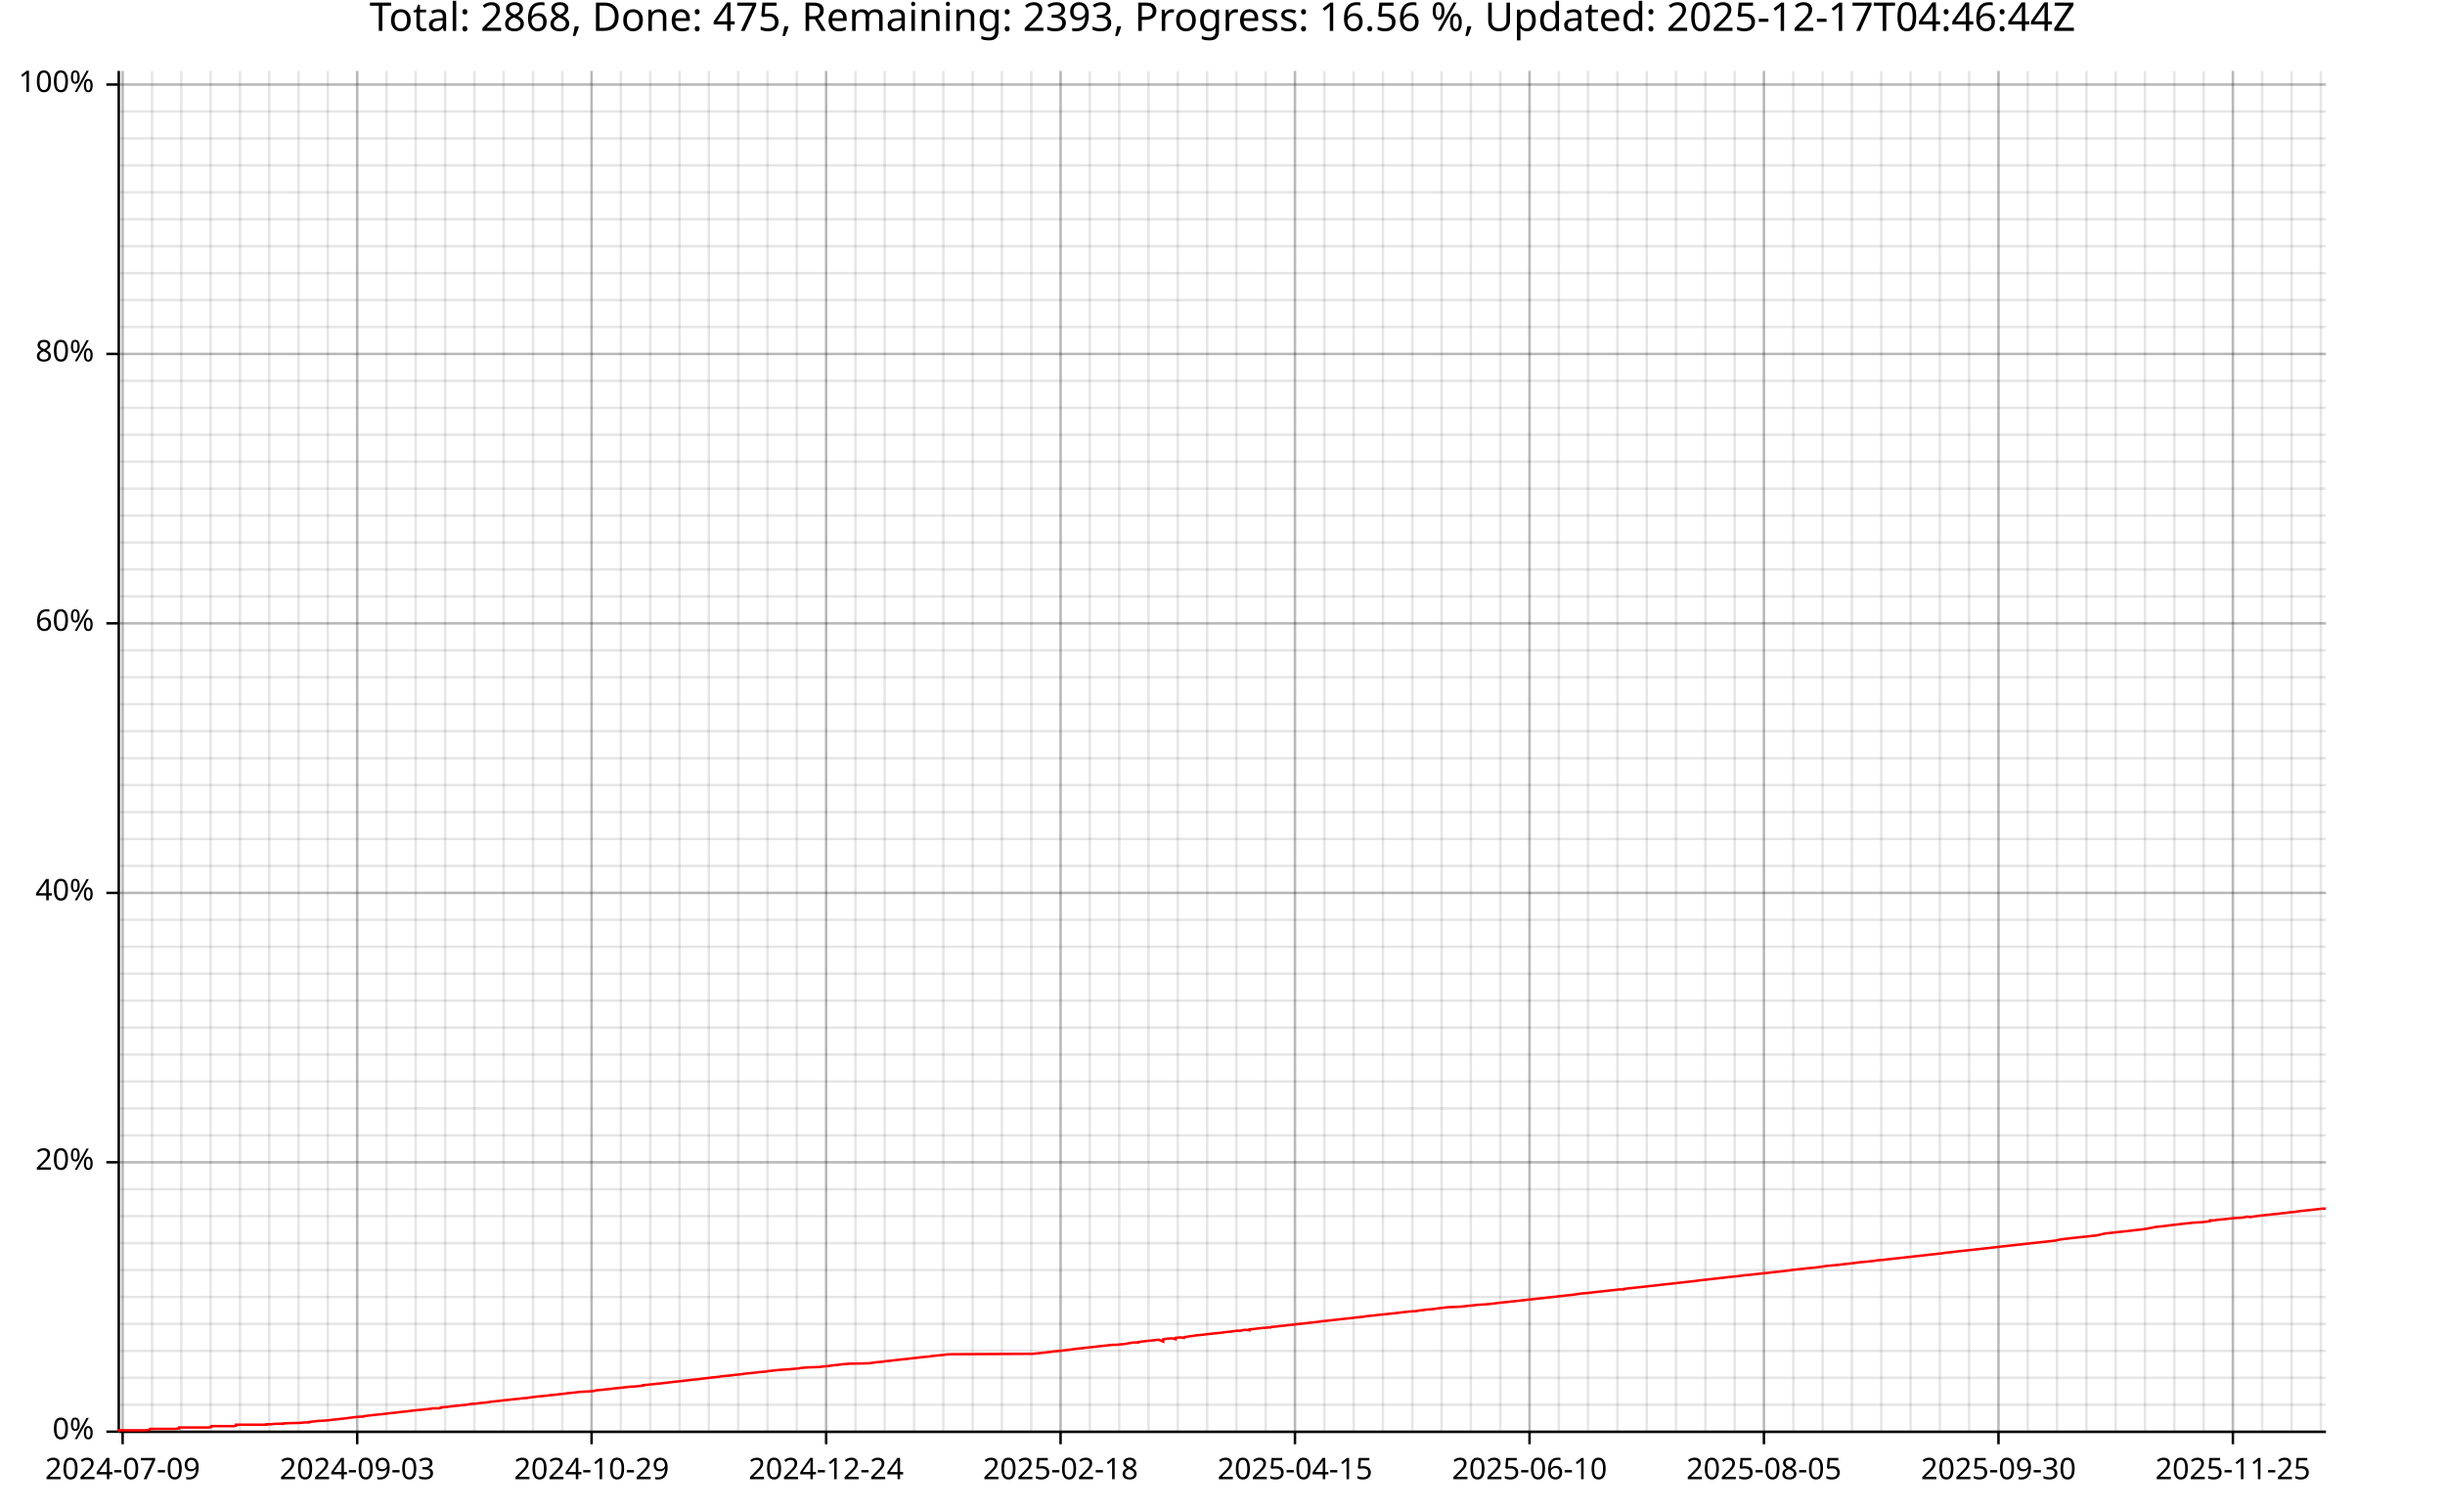
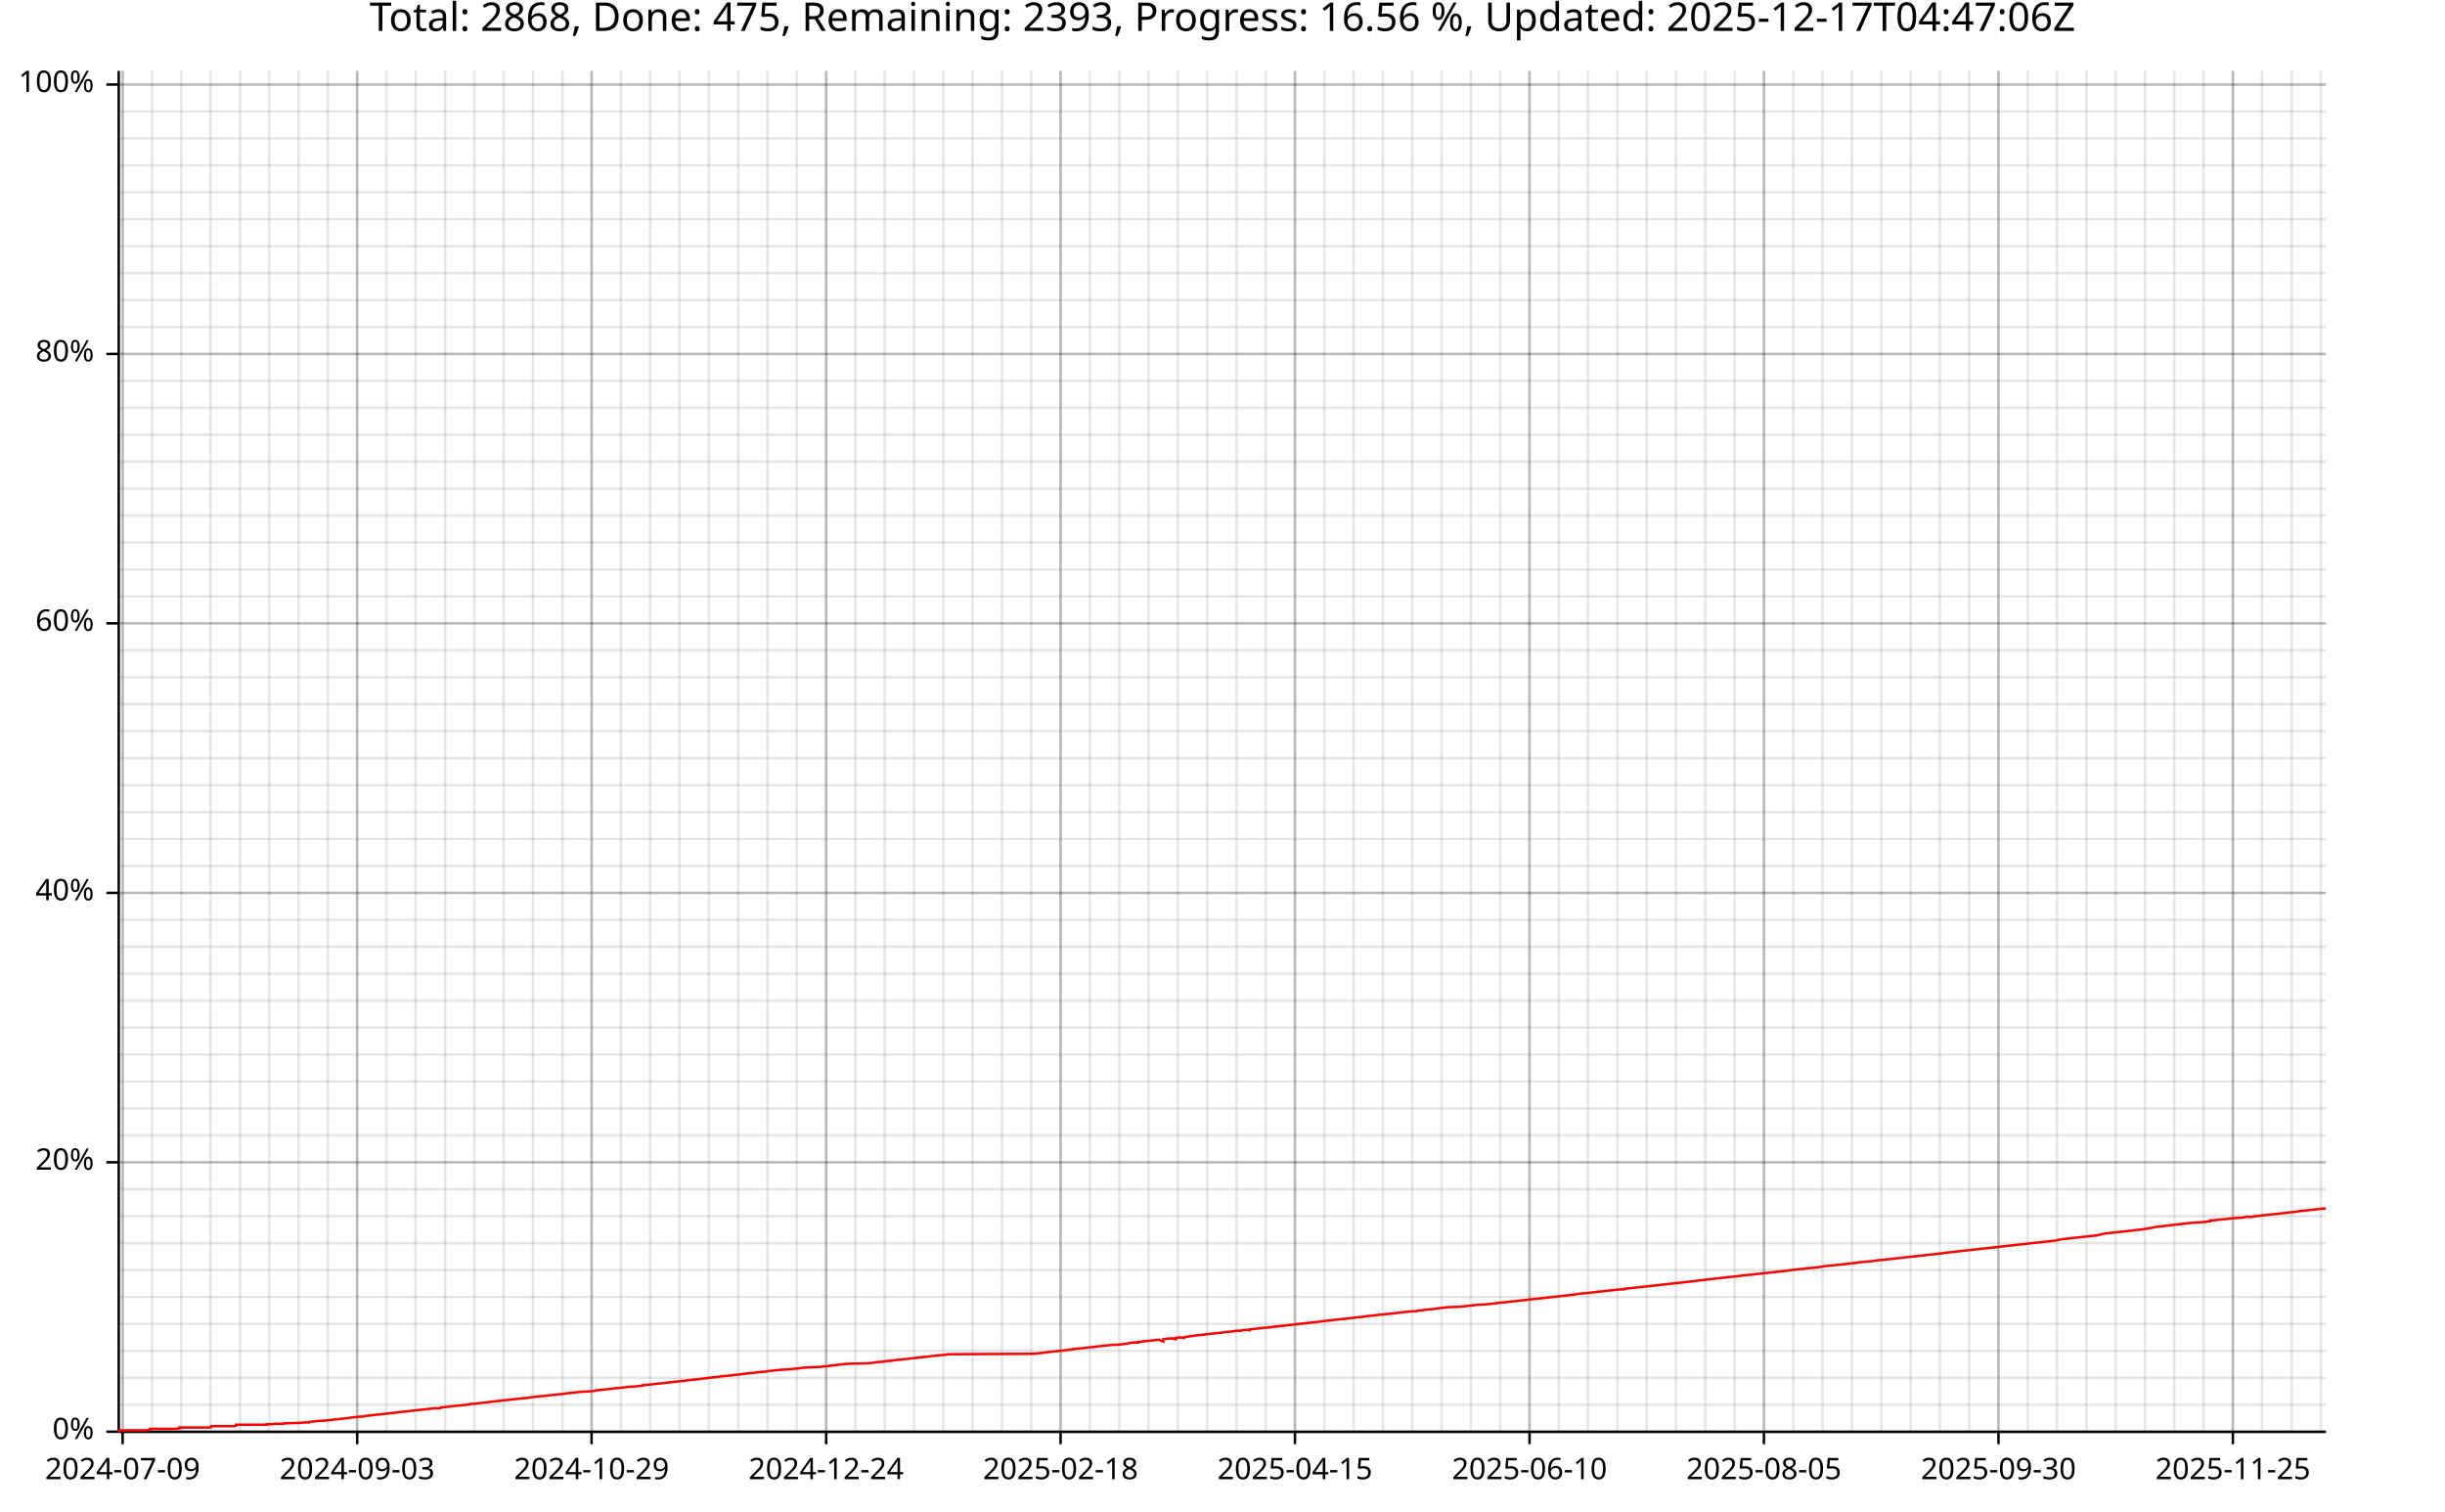
<svg xmlns="http://www.w3.org/2000/svg" width="987" height="610" viewBox="0 0 15792 9760">
  <text x="7896" y="5" dy="0.76em" text-anchor="middle" font-family="sans-serif" font-size="256" opacity="1" fill="#000000">
- Total: 2868, Done: 475, Remaining: 2393, Progress: 16.56 %, Updated: 2025-12-17T04:46:44Z
+ Total: 2868, Done: 475, Remaining: 2393, Progress: 16.56 %, Updated: 2025-12-17T04:47:06Z
</text>
  <line opacity="0.1" stroke="#000000" stroke-width="16" x1="792" y1="9247" x2="792" y2="458" />
  <line opacity="0.1" stroke="#000000" stroke-width="16" x1="982" y1="9247" x2="982" y2="458" />
  <line opacity="0.1" stroke="#000000" stroke-width="16" x1="1171" y1="9247" x2="1171" y2="458" />
  <line opacity="0.1" stroke="#000000" stroke-width="16" x1="1360" y1="9247" x2="1360" y2="458" />
  <line opacity="0.1" stroke="#000000" stroke-width="16" x1="1550" y1="9247" x2="1550" y2="458" />
  <line opacity="0.1" stroke="#000000" stroke-width="16" x1="1739" y1="9247" x2="1739" y2="458" />
  <line opacity="0.1" stroke="#000000" stroke-width="16" x1="1928" y1="9247" x2="1928" y2="458" />
  <line opacity="0.1" stroke="#000000" stroke-width="16" x1="2117" y1="9247" x2="2117" y2="458" />
  <line opacity="0.1" stroke="#000000" stroke-width="16" x1="2307" y1="9247" x2="2307" y2="458" />
  <line opacity="0.1" stroke="#000000" stroke-width="16" x1="2496" y1="9247" x2="2496" y2="458" />
  <line opacity="0.1" stroke="#000000" stroke-width="16" x1="2685" y1="9247" x2="2685" y2="458" />
  <line opacity="0.1" stroke="#000000" stroke-width="16" x1="2875" y1="9247" x2="2875" y2="458" />
  <line opacity="0.1" stroke="#000000" stroke-width="16" x1="3064" y1="9247" x2="3064" y2="458" />
  <line opacity="0.1" stroke="#000000" stroke-width="16" x1="3253" y1="9247" x2="3253" y2="458" />
  <line opacity="0.1" stroke="#000000" stroke-width="16" x1="3443" y1="9247" x2="3443" y2="458" />
  <line opacity="0.1" stroke="#000000" stroke-width="16" x1="3632" y1="9247" x2="3632" y2="458" />
  <line opacity="0.1" stroke="#000000" stroke-width="16" x1="3821" y1="9247" x2="3821" y2="458" />
  <line opacity="0.1" stroke="#000000" stroke-width="16" x1="4010" y1="9247" x2="4010" y2="458" />
  <line opacity="0.1" stroke="#000000" stroke-width="16" x1="4200" y1="9247" x2="4200" y2="458" />
  <line opacity="0.1" stroke="#000000" stroke-width="16" x1="4389" y1="9247" x2="4389" y2="458" />
  <line opacity="0.1" stroke="#000000" stroke-width="16" x1="4578" y1="9247" x2="4578" y2="458" />
  <line opacity="0.1" stroke="#000000" stroke-width="16" x1="4768" y1="9247" x2="4768" y2="458" />
  <line opacity="0.1" stroke="#000000" stroke-width="16" x1="4957" y1="9247" x2="4957" y2="458" />
  <line opacity="0.1" stroke="#000000" stroke-width="16" x1="5146" y1="9247" x2="5146" y2="458" />
  <line opacity="0.1" stroke="#000000" stroke-width="16" x1="5336" y1="9247" x2="5336" y2="458" />
  <line opacity="0.1" stroke="#000000" stroke-width="16" x1="5525" y1="9247" x2="5525" y2="458" />
  <line opacity="0.1" stroke="#000000" stroke-width="16" x1="5714" y1="9247" x2="5714" y2="458" />
  <line opacity="0.1" stroke="#000000" stroke-width="16" x1="5904" y1="9247" x2="5904" y2="458" />
  <line opacity="0.1" stroke="#000000" stroke-width="16" x1="6093" y1="9247" x2="6093" y2="458" />
  <line opacity="0.1" stroke="#000000" stroke-width="16" x1="6282" y1="9247" x2="6282" y2="458" />
  <line opacity="0.1" stroke="#000000" stroke-width="16" x1="6471" y1="9247" x2="6471" y2="458" />
  <line opacity="0.1" stroke="#000000" stroke-width="16" x1="6661" y1="9247" x2="6661" y2="458" />
  <line opacity="0.1" stroke="#000000" stroke-width="16" x1="6850" y1="9247" x2="6850" y2="458" />
  <line opacity="0.1" stroke="#000000" stroke-width="16" x1="7039" y1="9247" x2="7039" y2="458" />
  <line opacity="0.1" stroke="#000000" stroke-width="16" x1="7229" y1="9247" x2="7229" y2="458" />
  <line opacity="0.1" stroke="#000000" stroke-width="16" x1="7418" y1="9247" x2="7418" y2="458" />
  <line opacity="0.1" stroke="#000000" stroke-width="16" x1="7607" y1="9247" x2="7607" y2="458" />
  <line opacity="0.1" stroke="#000000" stroke-width="16" x1="7797" y1="9247" x2="7797" y2="458" />
  <line opacity="0.1" stroke="#000000" stroke-width="16" x1="7986" y1="9247" x2="7986" y2="458" />
  <line opacity="0.1" stroke="#000000" stroke-width="16" x1="8175" y1="9247" x2="8175" y2="458" />
  <line opacity="0.1" stroke="#000000" stroke-width="16" x1="8364" y1="9247" x2="8364" y2="458" />
  <line opacity="0.1" stroke="#000000" stroke-width="16" x1="8554" y1="9247" x2="8554" y2="458" />
  <line opacity="0.1" stroke="#000000" stroke-width="16" x1="8743" y1="9247" x2="8743" y2="458" />
  <line opacity="0.1" stroke="#000000" stroke-width="16" x1="8932" y1="9247" x2="8932" y2="458" />
  <line opacity="0.1" stroke="#000000" stroke-width="16" x1="9122" y1="9247" x2="9122" y2="458" />
  <line opacity="0.1" stroke="#000000" stroke-width="16" x1="9311" y1="9247" x2="9311" y2="458" />
  <line opacity="0.1" stroke="#000000" stroke-width="16" x1="9500" y1="9247" x2="9500" y2="458" />
  <line opacity="0.1" stroke="#000000" stroke-width="16" x1="9690" y1="9247" x2="9690" y2="458" />
  <line opacity="0.1" stroke="#000000" stroke-width="16" x1="9879" y1="9247" x2="9879" y2="458" />
  <line opacity="0.1" stroke="#000000" stroke-width="16" x1="10068" y1="9247" x2="10068" y2="458" />
  <line opacity="0.1" stroke="#000000" stroke-width="16" x1="10257" y1="9247" x2="10257" y2="458" />
  <line opacity="0.1" stroke="#000000" stroke-width="16" x1="10447" y1="9247" x2="10447" y2="458" />
  <line opacity="0.1" stroke="#000000" stroke-width="16" x1="10636" y1="9247" x2="10636" y2="458" />
  <line opacity="0.1" stroke="#000000" stroke-width="16" x1="10825" y1="9247" x2="10825" y2="458" />
  <line opacity="0.1" stroke="#000000" stroke-width="16" x1="11015" y1="9247" x2="11015" y2="458" />
  <line opacity="0.1" stroke="#000000" stroke-width="16" x1="11204" y1="9247" x2="11204" y2="458" />
  <line opacity="0.1" stroke="#000000" stroke-width="16" x1="11393" y1="9247" x2="11393" y2="458" />
  <line opacity="0.1" stroke="#000000" stroke-width="16" x1="11583" y1="9247" x2="11583" y2="458" />
  <line opacity="0.1" stroke="#000000" stroke-width="16" x1="11772" y1="9247" x2="11772" y2="458" />
  <line opacity="0.1" stroke="#000000" stroke-width="16" x1="11961" y1="9247" x2="11961" y2="458" />
  <line opacity="0.1" stroke="#000000" stroke-width="16" x1="12151" y1="9247" x2="12151" y2="458" />
  <line opacity="0.1" stroke="#000000" stroke-width="16" x1="12340" y1="9247" x2="12340" y2="458" />
  <line opacity="0.1" stroke="#000000" stroke-width="16" x1="12529" y1="9247" x2="12529" y2="458" />
  <line opacity="0.1" stroke="#000000" stroke-width="16" x1="12718" y1="9247" x2="12718" y2="458" />
  <line opacity="0.1" stroke="#000000" stroke-width="16" x1="12908" y1="9247" x2="12908" y2="458" />
  <line opacity="0.1" stroke="#000000" stroke-width="16" x1="13097" y1="9247" x2="13097" y2="458" />
  <line opacity="0.1" stroke="#000000" stroke-width="16" x1="13286" y1="9247" x2="13286" y2="458" />
  <line opacity="0.1" stroke="#000000" stroke-width="16" x1="13476" y1="9247" x2="13476" y2="458" />
  <line opacity="0.1" stroke="#000000" stroke-width="16" x1="13665" y1="9247" x2="13665" y2="458" />
  <line opacity="0.1" stroke="#000000" stroke-width="16" x1="13854" y1="9247" x2="13854" y2="458" />
  <line opacity="0.1" stroke="#000000" stroke-width="16" x1="14044" y1="9247" x2="14044" y2="458" />
  <line opacity="0.1" stroke="#000000" stroke-width="16" x1="14233" y1="9247" x2="14233" y2="458" />
  <line opacity="0.1" stroke="#000000" stroke-width="16" x1="14422" y1="9247" x2="14422" y2="458" />
  <line opacity="0.1" stroke="#000000" stroke-width="16" x1="14611" y1="9247" x2="14611" y2="458" />
  <line opacity="0.1" stroke="#000000" stroke-width="16" x1="14801" y1="9247" x2="14801" y2="458" />
  <line opacity="0.1" stroke="#000000" stroke-width="16" x1="14990" y1="9247" x2="14990" y2="458" />
  <line opacity="0.1" stroke="#000000" stroke-width="16" x1="768" y1="9247" x2="15023" y2="9247" />
  <line opacity="0.1" stroke="#000000" stroke-width="16" x1="768" y1="9073" x2="15023" y2="9073" />
  <line opacity="0.1" stroke="#000000" stroke-width="16" x1="768" y1="8899" x2="15023" y2="8899" />
  <line opacity="0.1" stroke="#000000" stroke-width="16" x1="768" y1="8725" x2="15023" y2="8725" />
  <line opacity="0.1" stroke="#000000" stroke-width="16" x1="768" y1="8551" x2="15023" y2="8551" />
  <line opacity="0.1" stroke="#000000" stroke-width="16" x1="768" y1="8377" x2="15023" y2="8377" />
  <line opacity="0.1" stroke="#000000" stroke-width="16" x1="768" y1="8203" x2="15023" y2="8203" />
  <line opacity="0.1" stroke="#000000" stroke-width="16" x1="768" y1="8029" x2="15023" y2="8029" />
  <line opacity="0.1" stroke="#000000" stroke-width="16" x1="768" y1="7855" x2="15023" y2="7855" />
  <line opacity="0.1" stroke="#000000" stroke-width="16" x1="768" y1="7681" x2="15023" y2="7681" />
  <line opacity="0.1" stroke="#000000" stroke-width="16" x1="768" y1="7507" x2="15023" y2="7507" />
  <line opacity="0.1" stroke="#000000" stroke-width="16" x1="768" y1="7333" x2="15023" y2="7333" />
  <line opacity="0.1" stroke="#000000" stroke-width="16" x1="768" y1="7159" x2="15023" y2="7159" />
  <line opacity="0.1" stroke="#000000" stroke-width="16" x1="768" y1="6985" x2="15023" y2="6985" />
  <line opacity="0.1" stroke="#000000" stroke-width="16" x1="768" y1="6811" x2="15023" y2="6811" />
  <line opacity="0.1" stroke="#000000" stroke-width="16" x1="768" y1="6637" x2="15023" y2="6637" />
  <line opacity="0.1" stroke="#000000" stroke-width="16" x1="768" y1="6463" x2="15023" y2="6463" />
  <line opacity="0.1" stroke="#000000" stroke-width="16" x1="768" y1="6289" x2="15023" y2="6289" />
  <line opacity="0.1" stroke="#000000" stroke-width="16" x1="768" y1="6115" x2="15023" y2="6115" />
  <line opacity="0.1" stroke="#000000" stroke-width="16" x1="768" y1="5941" x2="15023" y2="5941" />
  <line opacity="0.1" stroke="#000000" stroke-width="16" x1="768" y1="5767" x2="15023" y2="5767" />
  <line opacity="0.1" stroke="#000000" stroke-width="16" x1="768" y1="5593" x2="15023" y2="5593" />
  <line opacity="0.1" stroke="#000000" stroke-width="16" x1="768" y1="5419" x2="15023" y2="5419" />
  <line opacity="0.1" stroke="#000000" stroke-width="16" x1="768" y1="5245" x2="15023" y2="5245" />
  <line opacity="0.1" stroke="#000000" stroke-width="16" x1="768" y1="5071" x2="15023" y2="5071" />
  <line opacity="0.1" stroke="#000000" stroke-width="16" x1="768" y1="4897" x2="15023" y2="4897" />
  <line opacity="0.1" stroke="#000000" stroke-width="16" x1="768" y1="4722" x2="15023" y2="4722" />
  <line opacity="0.1" stroke="#000000" stroke-width="16" x1="768" y1="4548" x2="15023" y2="4548" />
  <line opacity="0.1" stroke="#000000" stroke-width="16" x1="768" y1="4374" x2="15023" y2="4374" />
  <line opacity="0.1" stroke="#000000" stroke-width="16" x1="768" y1="4200" x2="15023" y2="4200" />
  <line opacity="0.1" stroke="#000000" stroke-width="16" x1="768" y1="4026" x2="15023" y2="4026" />
  <line opacity="0.1" stroke="#000000" stroke-width="16" x1="768" y1="3852" x2="15023" y2="3852" />
  <line opacity="0.1" stroke="#000000" stroke-width="16" x1="768" y1="3678" x2="15023" y2="3678" />
  <line opacity="0.1" stroke="#000000" stroke-width="16" x1="768" y1="3504" x2="15023" y2="3504" />
  <line opacity="0.1" stroke="#000000" stroke-width="16" x1="768" y1="3330" x2="15023" y2="3330" />
  <line opacity="0.1" stroke="#000000" stroke-width="16" x1="768" y1="3156" x2="15023" y2="3156" />
  <line opacity="0.1" stroke="#000000" stroke-width="16" x1="768" y1="2982" x2="15023" y2="2982" />
  <line opacity="0.1" stroke="#000000" stroke-width="16" x1="768" y1="2808" x2="15023" y2="2808" />
  <line opacity="0.1" stroke="#000000" stroke-width="16" x1="768" y1="2634" x2="15023" y2="2634" />
  <line opacity="0.1" stroke="#000000" stroke-width="16" x1="768" y1="2460" x2="15023" y2="2460" />
  <line opacity="0.1" stroke="#000000" stroke-width="16" x1="768" y1="2286" x2="15023" y2="2286" />
  <line opacity="0.1" stroke="#000000" stroke-width="16" x1="768" y1="2112" x2="15023" y2="2112" />
  <line opacity="0.1" stroke="#000000" stroke-width="16" x1="768" y1="1938" x2="15023" y2="1938" />
  <line opacity="0.1" stroke="#000000" stroke-width="16" x1="768" y1="1764" x2="15023" y2="1764" />
  <line opacity="0.1" stroke="#000000" stroke-width="16" x1="768" y1="1590" x2="15023" y2="1590" />
  <line opacity="0.1" stroke="#000000" stroke-width="16" x1="768" y1="1416" x2="15023" y2="1416" />
  <line opacity="0.1" stroke="#000000" stroke-width="16" x1="768" y1="1242" x2="15023" y2="1242" />
  <line opacity="0.1" stroke="#000000" stroke-width="16" x1="768" y1="1068" x2="15023" y2="1068" />
  <line opacity="0.1" stroke="#000000" stroke-width="16" x1="768" y1="894" x2="15023" y2="894" />
  <line opacity="0.1" stroke="#000000" stroke-width="16" x1="768" y1="720" x2="15023" y2="720" />
  <line opacity="0.1" stroke="#000000" stroke-width="16" x1="768" y1="546" x2="15023" y2="546" />
  <line opacity="0.2" stroke="#000000" stroke-width="16" x1="792" y1="9247" x2="792" y2="458" />
  <line opacity="0.2" stroke="#000000" stroke-width="16" x1="2307" y1="9247" x2="2307" y2="458" />
  <line opacity="0.2" stroke="#000000" stroke-width="16" x1="3821" y1="9247" x2="3821" y2="458" />
  <line opacity="0.2" stroke="#000000" stroke-width="16" x1="5336" y1="9247" x2="5336" y2="458" />
  <line opacity="0.2" stroke="#000000" stroke-width="16" x1="6850" y1="9247" x2="6850" y2="458" />
  <line opacity="0.2" stroke="#000000" stroke-width="16" x1="8364" y1="9247" x2="8364" y2="458" />
  <line opacity="0.2" stroke="#000000" stroke-width="16" x1="9879" y1="9247" x2="9879" y2="458" />
  <line opacity="0.2" stroke="#000000" stroke-width="16" x1="11393" y1="9247" x2="11393" y2="458" />
  <line opacity="0.2" stroke="#000000" stroke-width="16" x1="12908" y1="9247" x2="12908" y2="458" />
  <line opacity="0.2" stroke="#000000" stroke-width="16" x1="14422" y1="9247" x2="14422" y2="458" />
  <line opacity="0.2" stroke="#000000" stroke-width="16" x1="768" y1="9247" x2="15023" y2="9247" />
  <line opacity="0.2" stroke="#000000" stroke-width="16" x1="768" y1="7507" x2="15023" y2="7507" />
  <line opacity="0.2" stroke="#000000" stroke-width="16" x1="768" y1="5767" x2="15023" y2="5767" />
  <line opacity="0.2" stroke="#000000" stroke-width="16" x1="768" y1="4026" x2="15023" y2="4026" />
  <line opacity="0.2" stroke="#000000" stroke-width="16" x1="768" y1="2286" x2="15023" y2="2286" />
  <line opacity="0.2" stroke="#000000" stroke-width="16" x1="768" y1="546" x2="15023" y2="546" />
  <polyline fill="none" opacity="1" stroke="#000000" stroke-width="16" points="767,458 767,9247 " />
  <text x="608" y="9247" dy="0.5ex" text-anchor="end" font-family="sans-serif" font-size="192" opacity="1" fill="#000000">
0%
</text>
  <polyline fill="none" opacity="1" stroke="#000000" stroke-width="16" points="687,9247 767,9247 " />
  <text x="608" y="7507" dy="0.5ex" text-anchor="end" font-family="sans-serif" font-size="192" opacity="1" fill="#000000">
20%
</text>
  <polyline fill="none" opacity="1" stroke="#000000" stroke-width="16" points="687,7507 767,7507 " />
  <text x="608" y="5767" dy="0.5ex" text-anchor="end" font-family="sans-serif" font-size="192" opacity="1" fill="#000000">
40%
</text>
  <polyline fill="none" opacity="1" stroke="#000000" stroke-width="16" points="687,5767 767,5767 " />
  <text x="608" y="4026" dy="0.5ex" text-anchor="end" font-family="sans-serif" font-size="192" opacity="1" fill="#000000">
60%
</text>
  <polyline fill="none" opacity="1" stroke="#000000" stroke-width="16" points="687,4026 767,4026 " />
  <text x="608" y="2286" dy="0.5ex" text-anchor="end" font-family="sans-serif" font-size="192" opacity="1" fill="#000000">
80%
</text>
  <polyline fill="none" opacity="1" stroke="#000000" stroke-width="16" points="687,2286 767,2286 " />
  <text x="608" y="546" dy="0.5ex" text-anchor="end" font-family="sans-serif" font-size="192" opacity="1" fill="#000000">
100%
</text>
  <polyline fill="none" opacity="1" stroke="#000000" stroke-width="16" points="687,546 767,546 " />
  <polyline fill="none" opacity="1" stroke="#000000" stroke-width="16" points="768,9248 15023,9248 " />
  <text x="792" y="9408" dy="0.76em" text-anchor="middle" font-family="sans-serif" font-size="192" opacity="1" fill="#000000">
2024-07-09
</text>
  <polyline fill="none" opacity="1" stroke="#000000" stroke-width="16" points="792,9248 792,9328 " />
  <text x="2307" y="9408" dy="0.76em" text-anchor="middle" font-family="sans-serif" font-size="192" opacity="1" fill="#000000">
2024-09-03
</text>
  <polyline fill="none" opacity="1" stroke="#000000" stroke-width="16" points="2307,9248 2307,9328 " />
  <text x="3821" y="9408" dy="0.76em" text-anchor="middle" font-family="sans-serif" font-size="192" opacity="1" fill="#000000">
2024-10-29
</text>
  <polyline fill="none" opacity="1" stroke="#000000" stroke-width="16" points="3821,9248 3821,9328 " />
  <text x="5336" y="9408" dy="0.76em" text-anchor="middle" font-family="sans-serif" font-size="192" opacity="1" fill="#000000">
2024-12-24
</text>
  <polyline fill="none" opacity="1" stroke="#000000" stroke-width="16" points="5336,9248 5336,9328 " />
  <text x="6850" y="9408" dy="0.76em" text-anchor="middle" font-family="sans-serif" font-size="192" opacity="1" fill="#000000">
2025-02-18
</text>
  <polyline fill="none" opacity="1" stroke="#000000" stroke-width="16" points="6850,9248 6850,9328 " />
  <text x="8364" y="9408" dy="0.76em" text-anchor="middle" font-family="sans-serif" font-size="192" opacity="1" fill="#000000">
2025-04-15
</text>
  <polyline fill="none" opacity="1" stroke="#000000" stroke-width="16" points="8364,9248 8364,9328 " />
  <text x="9879" y="9408" dy="0.76em" text-anchor="middle" font-family="sans-serif" font-size="192" opacity="1" fill="#000000">
2025-06-10
</text>
  <polyline fill="none" opacity="1" stroke="#000000" stroke-width="16" points="9879,9248 9879,9328 " />
  <text x="11393" y="9408" dy="0.76em" text-anchor="middle" font-family="sans-serif" font-size="192" opacity="1" fill="#000000">
2025-08-05
</text>
  <polyline fill="none" opacity="1" stroke="#000000" stroke-width="16" points="11393,9248 11393,9328 " />
  <text x="12908" y="9408" dy="0.76em" text-anchor="middle" font-family="sans-serif" font-size="192" opacity="1" fill="#000000">
2025-09-30
</text>
  <polyline fill="none" opacity="1" stroke="#000000" stroke-width="16" points="12908,9248 12908,9328 " />
  <text x="14422" y="9408" dy="0.76em" text-anchor="middle" font-family="sans-serif" font-size="192" opacity="1" fill="#000000">
2025-11-25
</text>
  <polyline fill="none" opacity="1" stroke="#000000" stroke-width="16" points="14422,9248 14422,9328 " />
-   <polyline fill="none" opacity="1" stroke="#FF0000" stroke-width="16" points="768,9247 768,9244 768,9241 769,9238 806,9238 833,9238 859,9238 888,9238 914,9238 941,9238 968,9235 968,9235 968,9232 968,9232 969,9229 996,9229 1023,9229 1024,9229 1051,9229 1078,9229 1129,9229 1129,9229 1158,9226 1158,9223 1158,9220 1186,9220 1213,9220 1263,9220 1263,9220 1293,9220 1349,9220 1349,9220 1365,9217 1365,9214 1365,9214 1365,9211 1375,9211 1375,9211 1402,9211 1430,9211 1456,9211 1483,9211 1511,9211 1525,9208 1525,9205 1525,9202 1564,9202 1592,9202 1618,9202 1644,9202 1644,9202 1645,9202 1672,9202 1696,9202 1696,9202 1723,9202 1723,9199 1723,9199 1723,9199 1752,9199 1780,9196 1780,9196 1802,9196 1832,9196 1833,9193 1833,9193 1942,9190 1942,9190 1970,9187 1970,9187 1997,9187 1998,9184 1998,9184 2026,9181 2026,9181 2051,9178 2051,9178 2105,9175 2105,9175 2105,9175 2132,9172 2132,9172 2157,9169 2157,9169 2185,9166 2185,9166 2213,9163 2213,9163 2241,9160 2241,9160 2269,9156 2269,9156 2293,9153 2293,9153 2293,9153 2323,9150 2323,9150 2347,9150 2347,9150 2348,9147 2348,9147 2373,9144 2373,9144 2398,9141 2398,9141 2425,9138 2425,9138 2457,9135 2457,9135 2484,9132 2484,9132 2506,9129 2506,9129 2536,9126 2536,9126 2563,9123 2563,9123 2587,9120 2587,9120 2613,9117 2613,9117 2618,9117 2643,9114 2643,9114 2666,9111 2666,9111 2693,9108 2693,9108 2726,9105 2726,9105 2753,9102 2753,9102 2782,9099 2782,9099 2782,9099 2796,9096 2796,9096 2835,9096 2849,9093 2849,9093 2849,9090 2849,9090 2888,9087 2888,9087 2909,9084 2909,9084 2934,9081 2934,9081 2966,9078 2966,9078 2994,9075 2994,9075 2994,9075 3019,9072 3019,9072 3042,9068 3042,9068 3081,9065 3081,9065 3101,9062 3101,9062 3133,9059 3133,9059 3158,9056 3158,9056 3175,9053 3175,9053 3208,9050 3208,9050 3234,9047 3234,9047 3257,9044 3257,9044 3290,9041 3290,9041 3312,9038 3312,9038 3346,9035 3346,9035 3368,9032 3368,9032 3406,9029 3406,9029 3423,9026 3423,9026 3447,9023 3447,9023 3447,9023 3447,9023 3447,9023 3447,9023 3471,9020 3471,9020 3505,9017 3505,9017 3533,9014 3534,9014 3556,9011 3556,9011 3591,9008 3591,9008 3613,9005 3613,9005 3643,9002 3643,9002 3663,8999 3663,8999 3693,8996 3722,8993 3722,8993 3743,8990 3804,8987 3804,8987 3838,8984 3850,8980 3883,8977 3912,8974 3942,8971 3964,8968 3993,8965 4023,8962 4023,8962 4046,8959 4046,8959 4077,8956 4077,8956 4095,8956 4119,8953 4119,8953 4152,8950 4152,8950 4152,8947 4152,8947 4182,8944 4182,8944 4213,8941 4213,8941 4237,8938 4237,8938 4271,8935 4271,8935 4295,8932 4295,8932 4321,8929 4321,8929 4345,8926 4345,8926 4375,8923 4375,8923 4404,8920 4404,8920 4427,8917 4427,8917 4452,8914 4452,8914 4479,8911 4479,8911 4512,8908 4512,8908 4530,8905 4530,8905 4559,8902 4559,8902 4583,8899 4583,8899 4608,8896 4608,8896 4639,8893 4639,8893 4663,8889 4663,8889 4697,8886 4697,8886 4727,8883 4727,8883 4747,8880 4747,8880 4780,8877 4780,8877 4801,8874 4801,8874 4824,8871 4824,8871 4857,8868 4857,8868 4882,8865 4882,8865 4907,8862 4907,8862 4946,8859 4947,8859 4959,8856 4959,8856 4987,8853 4987,8853 5015,8850 5015,8850 5048,8847 5048,8847 5099,8844 5099,8844 5128,8841 5128,8841 5161,8838 5161,8838 5177,8835 5177,8835 5216,8832 5216,8832 5295,8829 5295,8829 5317,8826 5317,8826 5351,8823 5351,8823 5370,8820 5370,8820 5395,8817 5395,8817 5423,8814 5423,8814 5446,8811 5446,8811 5487,8808 5487,8808 5617,8805 5617,8805 5643,8801 5664,8798 5664,8798 5702,8795 5702,8795 5717,8792 5717,8792 5752,8789 5752,8789 5772,8786 5772,8786 5801,8783 5801,8783 5827,8780 5827,8780 5860,8777 5860,8777 5881,8774 5881,8774 5881,8774 5881,8774 5910,8771 5910,8771 5936,8768 5936,8768 5961,8765 5961,8765 5998,8762 5998,8762 6015,8759 6015,8759 6044,8756 6073,8753 6073,8753 6106,8750 6106,8750 6123,8747 6123,8747 6674,8744 6674,8744 6703,8741 6703,8741 6728,8738 6728,8738 6755,8735 6755,8735 6782,8732 6782,8732 6782,8732 6782,8732 6803,8729 6803,8729 6835,8726 6835,8726 6863,8723 6863,8723 6889,8720 6889,8720 6914,8717 6914,8717 6940,8713 6940,8713 6967,8710 6967,8710 6997,8707 6997,8707 7022,8704 7022,8704 7051,8701 7051,8701 7080,8698 7080,8698 7102,8695 7102,8695 7131,8692 7131,8692 7159,8689 7159,8689 7185,8686 7185,8686 7211,8686 7211,8686 7239,8683 7239,8683 7271,8680 7271,8680 7299,8674 7299,8674 7323,8671 7323,8671 7352,8671 7352,8671 7352,8668 7375,8665 7375,8665 7401,8662 7401,8662 7429,8659 7429,8659 7457,8656 7457,8656 7485,8653 7485,8653 7513,8665 7513,8665 7513,8650 7535,8647 7535,8647 7570,8644 7570,8644 7593,8650 7593,8650 7593,8641 7623,8638 7623,8638 7623,8638 7646,8641 7646,8638 7646,8638 7675,8632 7701,8629 7701,8629 7725,8625 7725,8625 7758,8622 7758,8622 7784,8619 7784,8619 7808,8616 7808,8616 7810,8616 7811,8616 7811,8616 7836,8613 7836,8613 7866,8610 7866,8610 7894,8607 7894,8607 7912,8604 7912,8604 7915,8604 7915,8604 7915,8604 7946,8601 7946,8601 7969,8598 7969,8598 7989,8595 7989,8595 8016,8595 8016,8595 8022,8592 8022,8592 8043,8589 8043,8589 8071,8592 8071,8592 8071,8586 8106,8583 8106,8583 8126,8580 8126,8580 8126,8580 8158,8577 8158,8577 8192,8574 8206,8574 8206,8574 8206,8574 8206,8574 8210,8571 8210,8571 8241,8568 8241,8568 8266,8565 8266,8565 8295,8562 8295,8562 8319,8559 8319,8559 8350,8556 8351,8556 8373,8553 8373,8553 8402,8550 8402,8550 8428,8547 8428,8547 8455,8544 8455,8544 8482,8541 8482,8541 8510,8538 8510,8538 8536,8534 8536,8534 8565,8531 8565,8531 8593,8528 8593,8528 8619,8525 8619,8525 8646,8522 8647,8522 8673,8519 8673,8519 8701,8516 8701,8516 8732,8513 8732,8513 8753,8510 8753,8510 8781,8507 8781,8507 8811,8504 8811,8504 8826,8501 8826,8501 8857,8498 8857,8498 8886,8495 8886,8495 8908,8492 8908,8492 8942,8489 8942,8489 8969,8486 8969,8486 8999,8483 8999,8483 9023,8480 9023,8480 9050,8477 9050,8477 9075,8474 9075,8474 9075,8474 9102,8471 9102,8471 9152,8468 9152,8468 9160,8465 9160,8465 9192,8462 9192,8462 9207,8459 9207,8459 9247,8456 9247,8456 9272,8453 9272,8453 9293,8450 9293,8450 9325,8446 9325,8446 9354,8443 9354,8443 9430,8440 9430,8440 9460,8437 9460,8437 9484,8434 9484,8434 9517,8431 9517,8431 9538,8428 9538,8428 9592,8425 9592,8425 9622,8422 9622,8422 9650,8419 9650,8419 9672,8416 9672,8416 9698,8413 9698,8413 9731,8410 9731,8410 9755,8407 9755,8407 9785,8404 9785,8404 9813,8401 9813,8401 9841,8398 9841,8398 9865,8395 9865,8395 9894,8392 9894,8392 9917,8389 9917,8389 9947,8386 9947,8386 9976,8383 9976,8383 10001,8380 10001,8380 10030,8377 10030,8377 10057,8374 10057,8374 10082,8371 10083,8371 10110,8368 10110,8368 10138,8365 10138,8365 10164,8362 10164,8362 10190,8358 10190,8358 10210,8355 10210,8355 10247,8352 10247,8352 10274,8349 10274,8349 10301,8346 10301,8346 10325,8343 10325,8343 10355,8340 10355,8340 10381,8337 10381,8337 10408,8334 10408,8334 10436,8331 10436,8331 10462,8328 10462,8328 10488,8328 10489,8325 10489,8325 10513,8322 10513,8322 10542,8319 10542,8319 10569,8316 10569,8316 10596,8313 10596,8313 10625,8310 10625,8310 10650,8307 10650,8307 10678,8304 10678,8304 10706,8301 10706,8301 10730,8298 10730,8298 10758,8295 10758,8295 10786,8292 10786,8292 10814,8289 10814,8289 10839,8286 10839,8286 10867,8283 10867,8283 10894,8280 10894,8280 10920,8277 10920,8277 10949,8274 10949,8274 10974,8270 10974,8270 11004,8267 11004,8267 11030,8264 11056,8261 11056,8261 11082,8258 11082,8258 11082,8258 11082,8258 11110,8255 11110,8255 11137,8252 11137,8252 11160,8249 11160,8249 11191,8246 11191,8246 11219,8243 11219,8243 11246,8240 11246,8240 11261,8237 11261,8237 11300,8234 11301,8234 11326,8231 11326,8231 11353,8228 11354,8228 11381,8225 11381,8225 11411,8222 11411,8222 11437,8219 11437,8219 11462,8216 11462,8216 11491,8213 11491,8213 11518,8210 11519,8210 11544,8207 11544,8207 11567,8204 11567,8204 11585,8201 11585,8201 11590,8201 11590,8201 11612,8198 11613,8198 11650,8195 11650,8195 11668,8192 11668,8192 11703,8189 11732,8186 11732,8186 11755,8183 11755,8183 11781,8179 11781,8179 11802,8176 11802,8176 11836,8173 11836,8173 11868,8170 11868,8170 11894,8167 11894,8167 11920,8164 11920,8164 11949,8161 11949,8161 11972,8158 11972,8158 11996,8155 11996,8155 12020,8152 12020,8152 12056,8149 12056,8149 12085,8146 12085,8146 12109,8143 12109,8143 12127,8140 12127,8140 12165,8137 12165,8137 12191,8134 12191,8134 12218,8131 12218,8131 12245,8128 12245,8128 12272,8125 12272,8125 12300,8122 12300,8122 12327,8119 12327,8119 12353,8116 12353,8116 12381,8113 12381,8113 12410,8110 12410,8110 12436,8107 12436,8107 12458,8104 12458,8104 12490,8101 12490,8101 12514,8098 12514,8098 12544,8095 12544,8095 12569,8091 12569,8091 12598,8088 12598,8088 12624,8085 12624,8085 12648,8082 12648,8082 12677,8079 12677,8079 12706,8076 12706,8076 12733,8073 12733,8073 12787,8067 12787,8067 12813,8064 12813,8064 12844,8061 12844,8061 12868,8058 12868,8058 12896,8055 12896,8055 12920,8052 12920,8052 12948,8049 12948,8049 12975,8046 12975,8046 13002,8043 13002,8043 13027,8040 13027,8040 13057,8037 13057,8037 13084,8034 13084,8034 13109,8031 13109,8031 13137,8028 13137,8028 13165,8025 13165,8025 13193,8022 13193,8022 13248,8016 13248,8016 13274,8013 13274,8013 13300,8007 13300,8007 13326,8003 13326,8003 13354,8000 13354,8000 13379,7997 13379,7997 13406,7994 13406,7994 13434,7991 13434,7991 13462,7988 13462,7988 13464,7988 13517,7982 13517,7982 13544,7979 13570,7973 13570,7973 13596,7967 13596,7967 13624,7964 13624,7964 13650,7961 13678,7958 13678,7958 13707,7955 13707,7955 13735,7952 13735,7952 13763,7949 13763,7949 13785,7946 13785,7946 13813,7943 13813,7943 13840,7940 13858,7937 13858,7937 13893,7931 13893,7931 13921,7925 13921,7925 13950,7922 13950,7922 13978,7919 13978,7919 14000,7916 14000,7916 14032,7912 14032,7912 14059,7909 14059,7909 14085,7906 14085,7906 14110,7903 14110,7903 14140,7900 14140,7900 14168,7897 14168,7897 14222,7894 14222,7894 14246,7891 14246,7891 14275,7888 14275,7885 14275,7882 14275,7882 14303,7882 14303,7882 14317,7879 14317,7879 14353,7876 14353,7876 14383,7873 14383,7873 14408,7870 14408,7870 14439,7867 14439,7867 14488,7864 14488,7864 14515,7858 14534,7861 14534,7861 14573,7855 14573,7855 14595,7852 14595,7852 14623,7849 14623,7849 14653,7846 14653,7846 14678,7843 14678,7843 14710,7840 14710,7840 14732,7837 14732,7837 14764,7834 14784,7831 14784,7831 14818,7828 14818,7828 14844,7824 14844,7824 14865,7821 14865,7821 14897,7818 14897,7818 14924,7815 14951,7812 14978,7809 15005,7806 15023,7806 " />
+   <polyline fill="none" opacity="1" stroke="#FF0000" stroke-width="16" points="768,9247 768,9244 768,9241 769,9238 806,9238 833,9238 859,9238 888,9238 914,9238 941,9238 968,9235 968,9235 968,9232 968,9232 969,9229 996,9229 1023,9229 1024,9229 1051,9229 1078,9229 1129,9229 1129,9229 1158,9226 1158,9223 1158,9220 1186,9220 1213,9220 1263,9220 1263,9220 1293,9220 1349,9220 1349,9220 1365,9217 1365,9214 1365,9214 1365,9211 1375,9211 1375,9211 1402,9211 1430,9211 1456,9211 1483,9211 1511,9211 1525,9208 1525,9205 1525,9202 1564,9202 1592,9202 1618,9202 1644,9202 1644,9202 1645,9202 1672,9202 1696,9202 1696,9202 1723,9202 1723,9199 1723,9199 1723,9199 1752,9199 1780,9196 1780,9196 1802,9196 1832,9196 1833,9193 1833,9193 1942,9190 1942,9190 1970,9187 1970,9187 1997,9187 1998,9184 1998,9184 2026,9181 2026,9181 2051,9178 2051,9178 2105,9175 2105,9175 2105,9175 2132,9172 2132,9172 2157,9169 2157,9169 2185,9166 2185,9166 2213,9163 2213,9163 2241,9160 2241,9160 2269,9156 2269,9156 2293,9153 2293,9153 2293,9153 2323,9150 2323,9150 2347,9150 2347,9150 2348,9147 2348,9147 2373,9144 2373,9144 2398,9141 2398,9141 2425,9138 2425,9138 2457,9135 2457,9135 2484,9132 2484,9132 2506,9129 2506,9129 2536,9126 2536,9126 2563,9123 2563,9123 2587,9120 2587,9120 2613,9117 2613,9117 2618,9117 2643,9114 2643,9114 2666,9111 2666,9111 2693,9108 2693,9108 2726,9105 2726,9105 2753,9102 2753,9102 2782,9099 2782,9099 2782,9099 2796,9096 2796,9096 2835,9096 2849,9093 2849,9093 2849,9090 2849,9090 2888,9087 2888,9087 2909,9084 2909,9084 2934,9081 2934,9081 2966,9078 2966,9078 2994,9075 2994,9075 2994,9075 3019,9072 3019,9072 3042,9068 3042,9068 3081,9065 3081,9065 3101,9062 3101,9062 3133,9059 3133,9059 3158,9056 3158,9056 3175,9053 3175,9053 3208,9050 3208,9050 3234,9047 3234,9047 3257,9044 3257,9044 3290,9041 3290,9041 3312,9038 3312,9038 3346,9035 3346,9035 3368,9032 3368,9032 3406,9029 3406,9029 3423,9026 3423,9026 3447,9023 3447,9023 3447,9023 3447,9023 3447,9023 3447,9023 3471,9020 3471,9020 3505,9017 3505,9017 3533,9014 3534,9014 3556,9011 3556,9011 3591,9008 3591,9008 3613,9005 3613,9005 3643,9002 3643,9002 3663,8999 3663,8999 3693,8996 3722,8993 3722,8993 3743,8990 3804,8987 3804,8987 3838,8984 3850,8980 3883,8977 3912,8974 3942,8971 3964,8968 3993,8965 4023,8962 4023,8962 4046,8959 4046,8959 4077,8956 4077,8956 4095,8956 4119,8953 4119,8953 4152,8950 4152,8950 4152,8947 4152,8947 4182,8944 4182,8944 4213,8941 4213,8941 4237,8938 4237,8938 4271,8935 4271,8935 4295,8932 4295,8932 4321,8929 4321,8929 4345,8926 4345,8926 4375,8923 4375,8923 4404,8920 4404,8920 4427,8917 4427,8917 4452,8914 4452,8914 4479,8911 4479,8911 4512,8908 4512,8908 4530,8905 4530,8905 4559,8902 4559,8902 4583,8899 4583,8899 4608,8896 4608,8896 4639,8893 4639,8893 4663,8889 4663,8889 4697,8886 4697,8886 4727,8883 4727,8883 4747,8880 4747,8880 4780,8877 4780,8877 4801,8874 4801,8874 4824,8871 4824,8871 4857,8868 4857,8868 4882,8865 4882,8865 4907,8862 4907,8862 4946,8859 4947,8859 4959,8856 4959,8856 4987,8853 4987,8853 5015,8850 5015,8850 5048,8847 5048,8847 5099,8844 5099,8844 5128,8841 5128,8841 5161,8838 5161,8838 5177,8835 5177,8835 5216,8832 5216,8832 5295,8829 5295,8829 5317,8826 5317,8826 5351,8823 5351,8823 5370,8820 5370,8820 5395,8817 5395,8817 5423,8814 5423,8814 5446,8811 5446,8811 5487,8808 5487,8808 5617,8805 5617,8805 5643,8801 5664,8798 5664,8798 5702,8795 5702,8795 5717,8792 5717,8792 5752,8789 5752,8789 5772,8786 5772,8786 5801,8783 5801,8783 5827,8780 5827,8780 5860,8777 5860,8777 5881,8774 5881,8774 5881,8774 5881,8774 5910,8771 5910,8771 5936,8768 5936,8768 5961,8765 5961,8765 5998,8762 5998,8762 6015,8759 6015,8759 6044,8756 6073,8753 6073,8753 6106,8750 6106,8750 6123,8747 6123,8747 6674,8744 6674,8744 6703,8741 6703,8741 6728,8738 6728,8738 6755,8735 6755,8735 6782,8732 6782,8732 6782,8732 6782,8732 6803,8729 6803,8729 6835,8726 6835,8726 6863,8723 6863,8723 6889,8720 6889,8720 6914,8717 6914,8717 6940,8713 6940,8713 6967,8710 6967,8710 6997,8707 6997,8707 7022,8704 7022,8704 7051,8701 7051,8701 7080,8698 7080,8698 7102,8695 7102,8695 7131,8692 7131,8692 7159,8689 7159,8689 7185,8686 7185,8686 7211,8686 7211,8686 7239,8683 7239,8683 7271,8680 7271,8680 7299,8674 7299,8674 7323,8671 7323,8671 7352,8671 7352,8671 7352,8668 7375,8665 7375,8665 7401,8662 7401,8662 7429,8659 7429,8659 7457,8656 7457,8656 7485,8653 7485,8653 7513,8665 7513,8665 7513,8650 7535,8647 7535,8647 7570,8644 7570,8644 7593,8650 7593,8650 7593,8641 7623,8638 7623,8638 7623,8638 7646,8641 7646,8638 7646,8638 7675,8632 7701,8629 7701,8629 7725,8625 7725,8625 7758,8622 7758,8622 7784,8619 7784,8619 7808,8616 7808,8616 7810,8616 7811,8616 7811,8616 7836,8613 7836,8613 7866,8610 7866,8610 7894,8607 7894,8607 7912,8604 7912,8604 7915,8604 7915,8604 7915,8604 7946,8601 7946,8601 7969,8598 7969,8598 7989,8595 7989,8595 8016,8595 8016,8595 8022,8592 8022,8592 8043,8589 8043,8589 8071,8592 8071,8592 8071,8586 8106,8583 8106,8583 8126,8580 8126,8580 8126,8580 8158,8577 8158,8577 8192,8574 8206,8574 8206,8574 8206,8574 8206,8574 8210,8571 8210,8571 8241,8568 8241,8568 8266,8565 8266,8565 8295,8562 8295,8562 8319,8559 8319,8559 8350,8556 8350,8556 8373,8553 8373,8553 8402,8550 8402,8550 8428,8547 8428,8547 8455,8544 8455,8544 8482,8541 8482,8541 8510,8538 8510,8538 8536,8534 8536,8534 8565,8531 8565,8531 8593,8528 8593,8528 8619,8525 8619,8525 8646,8522 8647,8522 8673,8519 8673,8519 8701,8516 8701,8516 8732,8513 8732,8513 8753,8510 8753,8510 8781,8507 8781,8507 8811,8504 8811,8504 8826,8501 8826,8501 8857,8498 8857,8498 8886,8495 8886,8495 8908,8492 8908,8492 8942,8489 8942,8489 8969,8486 8969,8486 8999,8483 8999,8483 9023,8480 9023,8480 9050,8477 9050,8477 9075,8474 9075,8474 9075,8474 9102,8471 9102,8471 9152,8468 9152,8468 9160,8465 9160,8465 9192,8462 9192,8462 9207,8459 9207,8459 9247,8456 9247,8456 9272,8453 9272,8453 9293,8450 9293,8450 9325,8446 9325,8446 9354,8443 9354,8443 9430,8440 9430,8440 9460,8437 9460,8437 9484,8434 9484,8434 9517,8431 9517,8431 9538,8428 9538,8428 9592,8425 9592,8425 9622,8422 9622,8422 9650,8419 9650,8419 9672,8416 9672,8416 9698,8413 9698,8413 9731,8410 9731,8410 9755,8407 9755,8407 9785,8404 9785,8404 9813,8401 9813,8401 9841,8398 9841,8398 9865,8395 9865,8395 9894,8392 9894,8392 9917,8389 9917,8389 9947,8386 9947,8386 9976,8383 9976,8383 10001,8380 10001,8380 10030,8377 10030,8377 10057,8374 10057,8374 10082,8371 10083,8371 10110,8368 10110,8368 10138,8365 10138,8365 10164,8362 10164,8362 10190,8358 10190,8358 10209,8355 10210,8355 10247,8352 10247,8352 10274,8349 10274,8349 10301,8346 10301,8346 10325,8343 10325,8343 10355,8340 10355,8340 10381,8337 10381,8337 10408,8334 10408,8334 10436,8331 10436,8331 10462,8328 10462,8328 10488,8328 10489,8325 10489,8325 10513,8322 10513,8322 10542,8319 10542,8319 10569,8316 10569,8316 10596,8313 10596,8313 10625,8310 10625,8310 10650,8307 10650,8307 10678,8304 10678,8304 10706,8301 10706,8301 10730,8298 10730,8298 10758,8295 10758,8295 10786,8292 10786,8292 10814,8289 10814,8289 10839,8286 10839,8286 10867,8283 10867,8283 10894,8280 10894,8280 10920,8277 10920,8277 10949,8274 10949,8274 10974,8270 10974,8270 11004,8267 11004,8267 11030,8264 11056,8261 11056,8261 11082,8258 11082,8258 11082,8258 11082,8258 11110,8255 11110,8255 11137,8252 11137,8252 11160,8249 11160,8249 11191,8246 11191,8246 11219,8243 11219,8243 11246,8240 11246,8240 11261,8237 11261,8237 11300,8234 11301,8234 11326,8231 11326,8231 11353,8228 11354,8228 11381,8225 11381,8225 11411,8222 11411,8222 11437,8219 11437,8219 11462,8216 11462,8216 11491,8213 11491,8213 11518,8210 11519,8210 11544,8207 11544,8207 11567,8204 11567,8204 11585,8201 11585,8201 11590,8201 11590,8201 11612,8198 11613,8198 11650,8195 11650,8195 11668,8192 11668,8192 11703,8189 11732,8186 11732,8186 11755,8183 11755,8183 11781,8179 11781,8179 11802,8176 11802,8176 11836,8173 11836,8173 11868,8170 11868,8170 11894,8167 11894,8167 11920,8164 11920,8164 11949,8161 11949,8161 11972,8158 11972,8158 11996,8155 11996,8155 12020,8152 12020,8152 12056,8149 12056,8149 12085,8146 12085,8146 12109,8143 12109,8143 12127,8140 12127,8140 12165,8137 12165,8137 12191,8134 12191,8134 12218,8131 12218,8131 12245,8128 12245,8128 12272,8125 12272,8125 12300,8122 12300,8122 12327,8119 12327,8119 12353,8116 12353,8116 12381,8113 12381,8113 12410,8110 12410,8110 12436,8107 12436,8107 12458,8104 12458,8104 12490,8101 12490,8101 12514,8098 12514,8098 12544,8095 12544,8095 12569,8091 12569,8091 12598,8088 12598,8088 12624,8085 12624,8085 12648,8082 12648,8082 12677,8079 12677,8079 12706,8076 12706,8076 12733,8073 12733,8073 12787,8067 12787,8067 12813,8064 12813,8064 12844,8061 12844,8061 12868,8058 12868,8058 12896,8055 12896,8055 12920,8052 12920,8052 12948,8049 12948,8049 12975,8046 12975,8046 13002,8043 13002,8043 13027,8040 13027,8040 13057,8037 13057,8037 13084,8034 13084,8034 13109,8031 13109,8031 13137,8028 13137,8028 13165,8025 13165,8025 13193,8022 13193,8022 13248,8016 13248,8016 13274,8013 13274,8013 13300,8007 13300,8007 13326,8003 13326,8003 13354,8000 13354,8000 13379,7997 13379,7997 13406,7994 13406,7994 13434,7991 13434,7991 13462,7988 13462,7988 13464,7988 13517,7982 13517,7982 13544,7979 13570,7973 13570,7973 13596,7967 13596,7967 13624,7964 13624,7964 13650,7961 13678,7958 13678,7958 13707,7955 13707,7955 13735,7952 13735,7952 13763,7949 13763,7949 13785,7946 13785,7946 13813,7943 13813,7943 13840,7940 13858,7937 13858,7937 13893,7931 13893,7931 13921,7925 13921,7925 13950,7922 13950,7922 13978,7919 13978,7919 14000,7916 14000,7916 14032,7912 14032,7912 14059,7909 14059,7909 14085,7906 14085,7906 14110,7903 14110,7903 14140,7900 14140,7900 14168,7897 14168,7897 14222,7894 14222,7894 14246,7891 14246,7891 14275,7888 14275,7885 14275,7882 14275,7882 14303,7882 14303,7882 14317,7879 14317,7879 14353,7876 14353,7876 14383,7873 14383,7873 14408,7870 14408,7870 14439,7867 14439,7867 14488,7864 14488,7864 14515,7858 14534,7861 14534,7861 14573,7855 14573,7855 14595,7852 14595,7852 14623,7849 14623,7849 14653,7846 14653,7846 14678,7843 14678,7843 14710,7840 14710,7840 14732,7837 14732,7837 14764,7834 14784,7831 14784,7831 14818,7828 14818,7828 14844,7824 14844,7824 14865,7821 14865,7821 14897,7818 14897,7818 14924,7815 14951,7812 14978,7809 15005,7806 15022,7806 15022,7806 15023,7806 " />
</svg>
